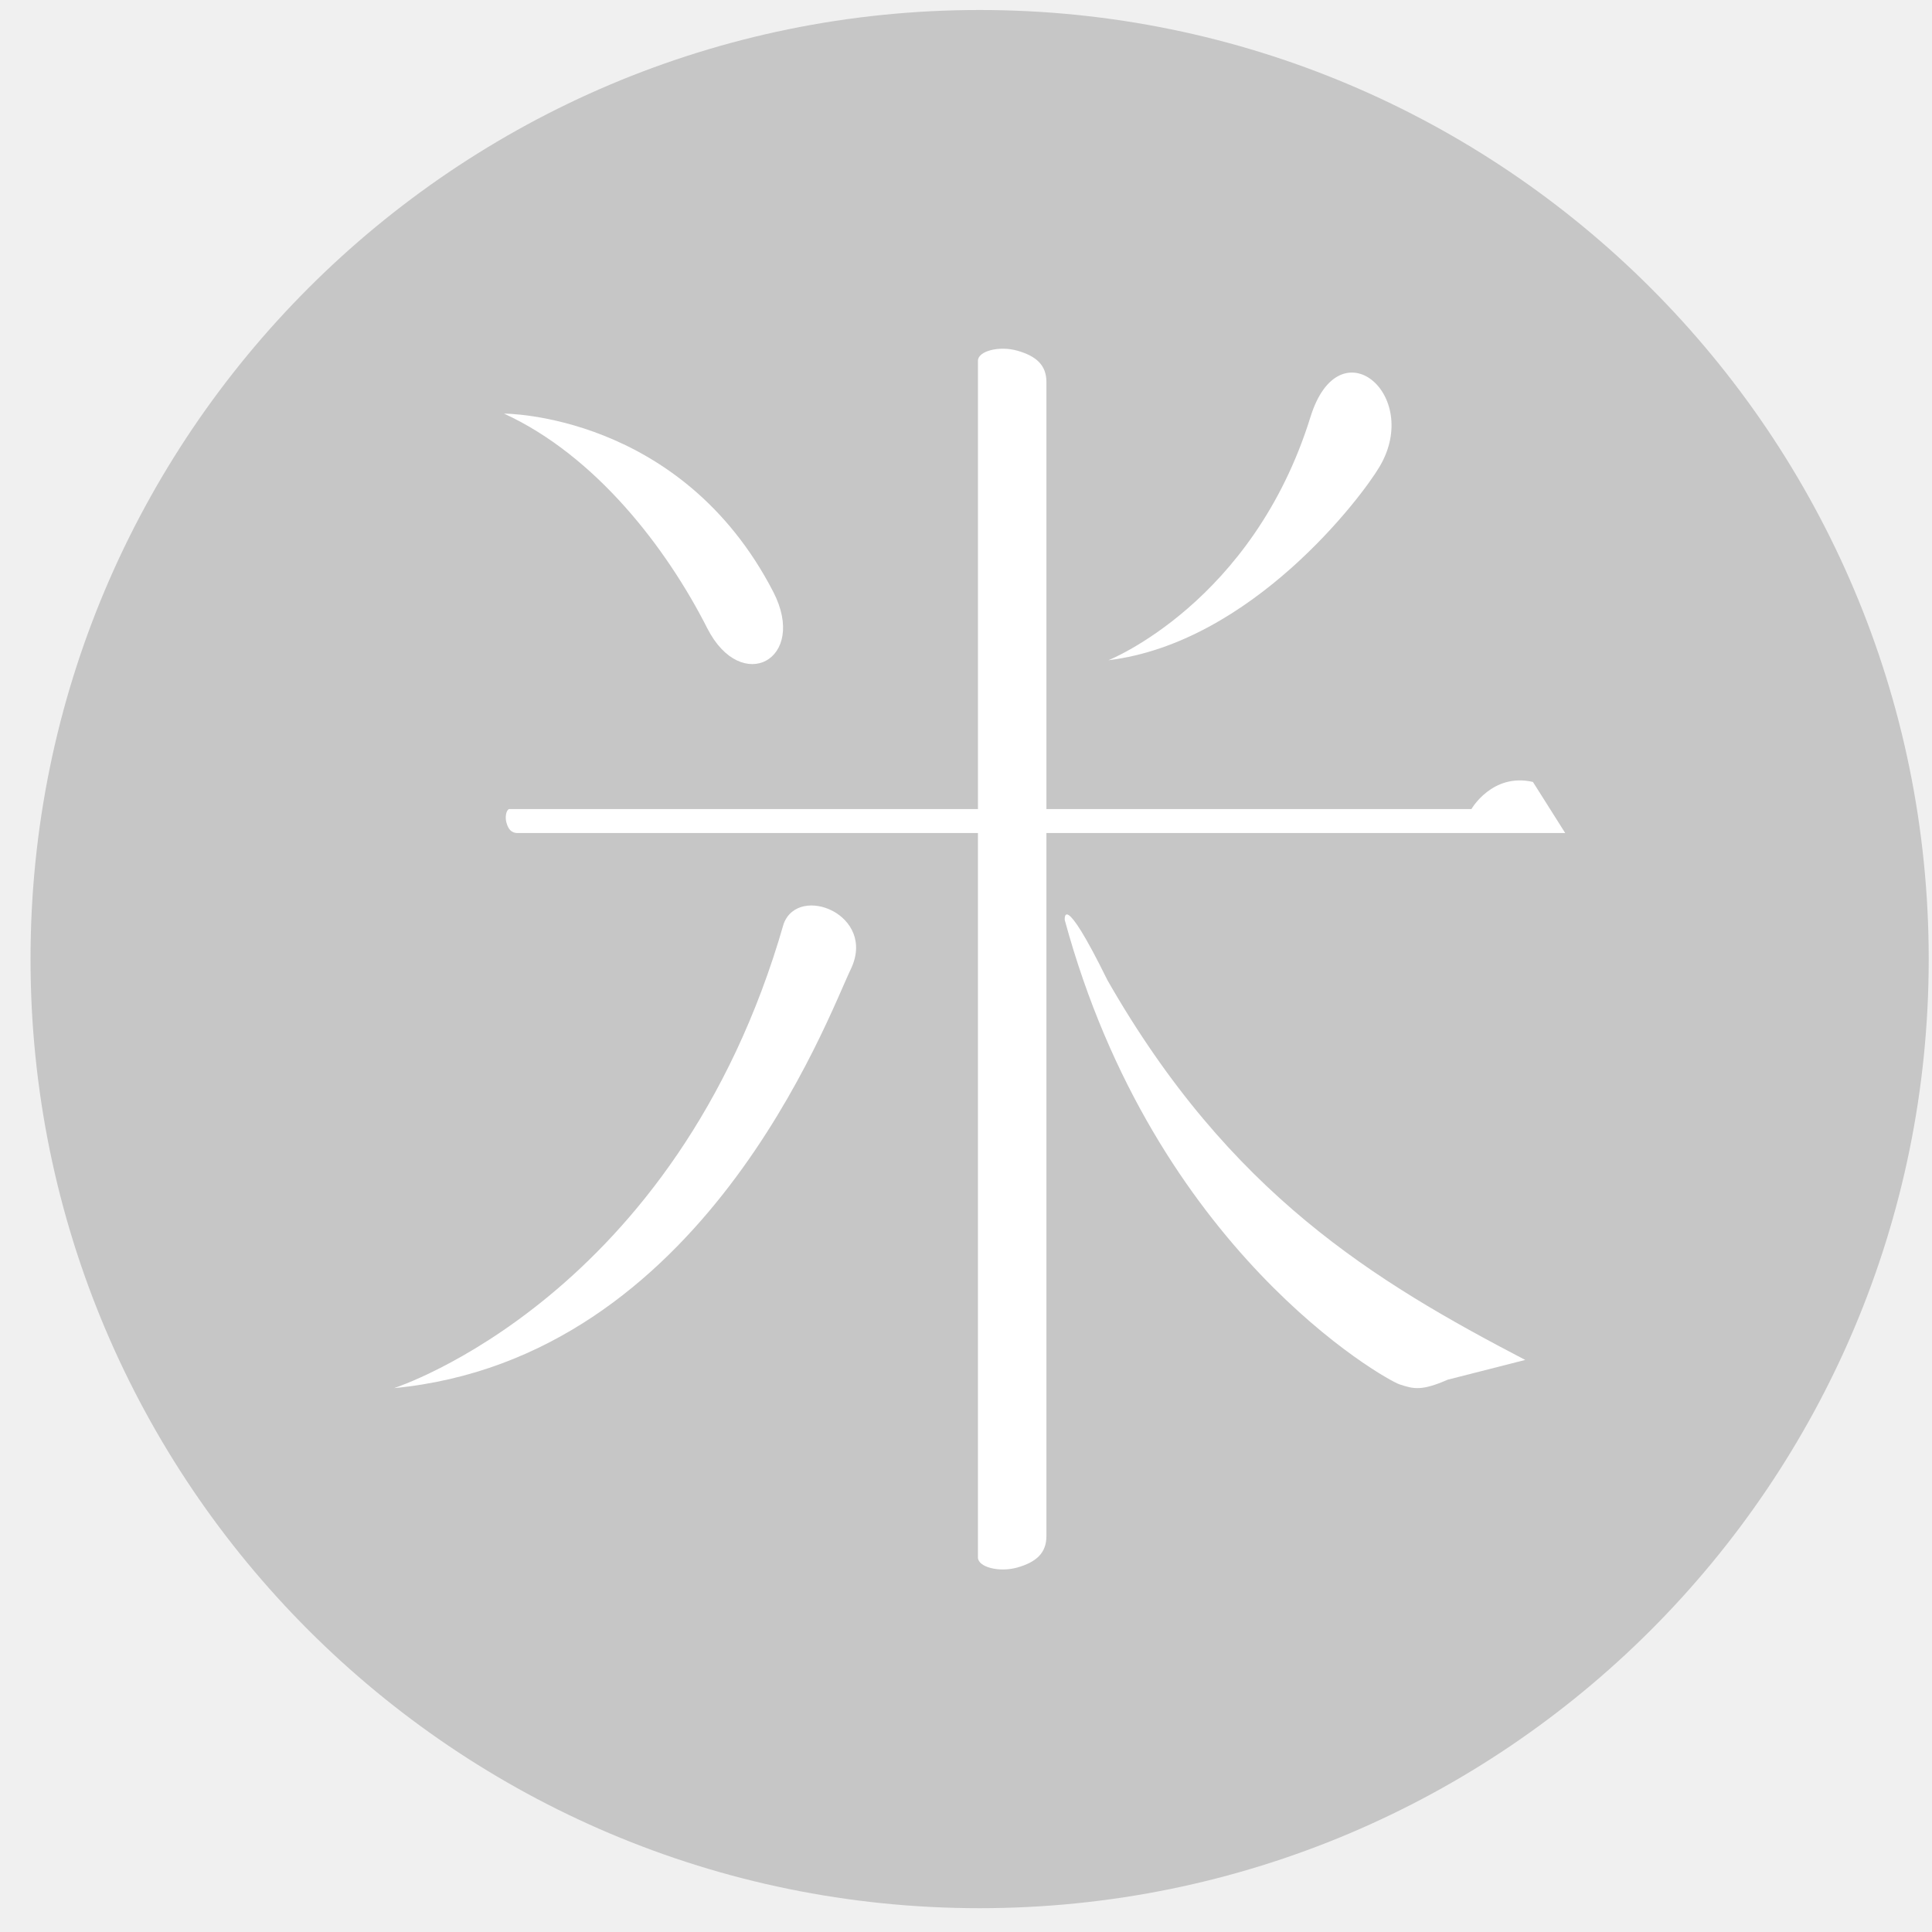
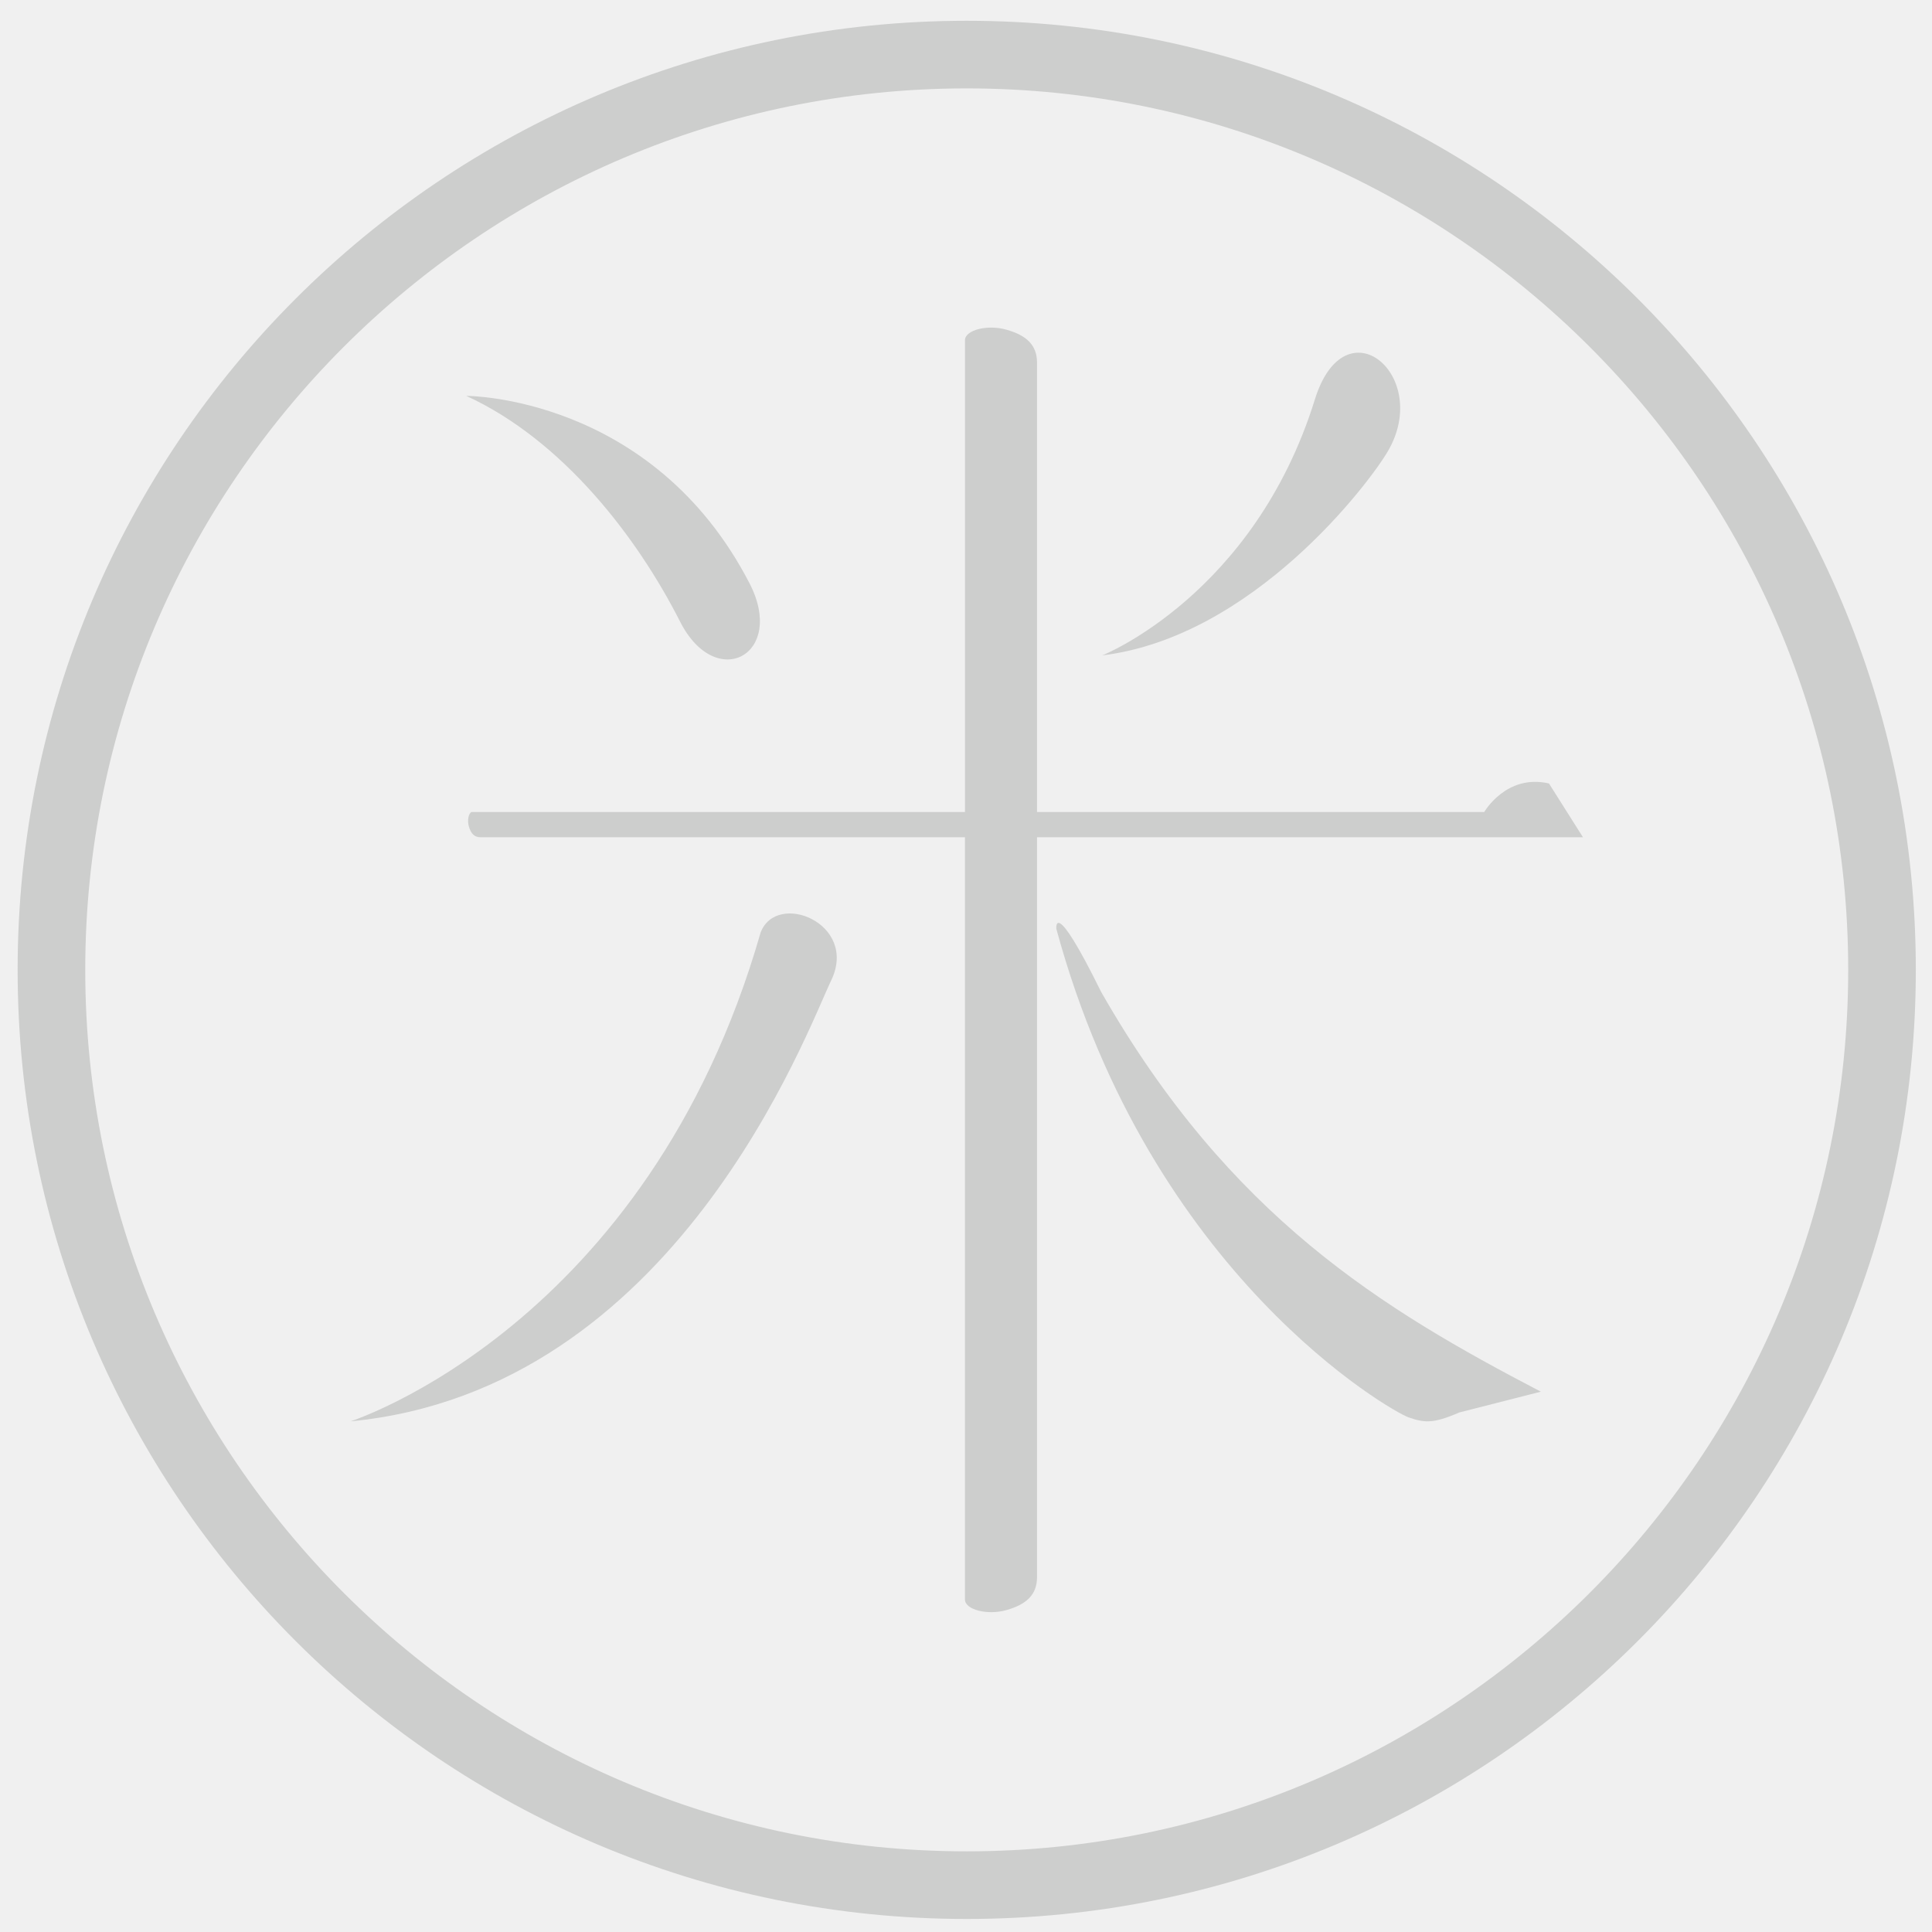
<svg xmlns="http://www.w3.org/2000/svg" version="1.1" id="图层_1" x="0px" y="0px" width="200px" height="200px" viewBox="0 0 200 200" enable-background="new 0 0 200 200" xml:space="preserve">
-   <circle fill="#C6C6C6" cx="101.41" cy="99.285" r="98.25" />
  <g>
-     <path fill="#FFFFFF" d="M40.787,143.699c32.008-3.078,44.888-38.39,47.286-43.37c2.707-5.627-5.386-8.874-6.946-4.703   C70.018,134.352,40.787,143.699,40.787,143.699" />
-     <path fill="#FFFFFF" d="M157.89,140.78c-15.539-8.105-30.61-17.18-43.254-39.323c-4.727-9.601-4.412-6.215-4.412-6.215   c9.276,34.167,33.108,47.538,34.631,48.057c1.522,0.521,2.356,0.683,5.015-0.474" />
-     <path fill="#FFFFFF" d="M135.66,43.164c-5.98,19.257-20.917,25.183-20.917,25.183c14.832-1.817,26.234-16.895,28.096-20.082   C147.194,40.828,138.642,33.574,135.66,43.164z" />
-     <path fill="#FFFFFF" d="M52.178,42.817c9.504,4.364,16.824,13.908,21.036,22.215c3.536,6.963,10.451,3.237,6.83-3.773   C70.486,42.767,52.178,42.817,52.178,42.817z" />
-     <path fill="#FFFFFF" d="M158.689,80.947c-4.205-0.973-6.367,2.807-6.367,2.807h-43.996V39.549c0-1.745-1.052-2.688-2.998-3.242   c-1.895-0.543-4.09,0.038-4.09,1.033v46.414H52.68c-0.28,0.149-0.422,0.826-0.25,1.419c0.194,0.687,0.529,1.064,1.15,1.064h47.656   v72.128c0,0,0,1.412,0,2.862c0,0.996,2.195,1.577,4.09,1.038c1.946-0.558,2.998-1.496,2.998-3.242V86.236h53.708" />
+     <path fill="#CDCECD" d="M100.075,9.151c50.315,0,91.25,40.935,91.25,91.25s-40.935,91.25-91.25,91.25s-91.25-40.935-91.25-91.25   S49.76,9.151,100.075,9.151 M100.075,2.151c-54.262,0-98.25,43.988-98.25,98.25s43.988,98.25,98.25,98.25s98.25-43.988,98.25-98.25   S154.337,2.151,100.075,2.151L100.075,2.151z" />
+   </g>
+   <g>
+     <path fill="#CDCECD" d="M36.284,147.137c33.681-3.239,47.234-40.397,49.758-45.637c2.849-5.921-5.668-9.338-7.309-4.949   C67.043,137.302,36.284,147.137,36.284,147.137" />
+     <path fill="#CDCECD" d="M159.508,144.066c-16.351-8.529-32.21-18.078-45.515-41.378c-4.974-10.103-4.643-6.54-4.643-6.54   c9.761,35.953,34.839,50.023,36.441,50.569c1.602,0.548,2.479,0.719,5.277-0.499" />
+     <path fill="#CDCECD" d="M136.116,41.347c-6.293,20.264-22.01,26.499-22.01,26.499c15.607-1.912,27.605-17.778,29.565-21.132   C148.253,38.889,139.254,31.256,136.116,41.347z" />
+     <path fill="#CDCECD" d="M48.27,40.982c10.001,4.592,17.703,14.635,22.136,23.376c3.721,7.327,10.997,3.406,7.187-3.97   C67.535,40.929,48.27,40.982,48.27,40.982z" />
+     <path fill="#CDCECD" d="M160.349,81.105c-4.425-1.024-6.7,2.954-6.7,2.954h-46.296V37.543c0-1.836-1.107-2.829-3.155-3.411   c-1.994-0.571-4.304,0.04-4.304,1.087v48.84H48.799c-0.295,0.157-0.444,0.869-0.263,1.493c0.204,0.723,0.557,1.12,1.21,1.12h50.147   v75.898c0,0,0,1.486,0,3.012c0,1.048,2.31,1.659,4.304,1.092c2.048-0.587,3.155-1.574,3.155-3.411V86.67h56.515" />
  </g>
</svg>
